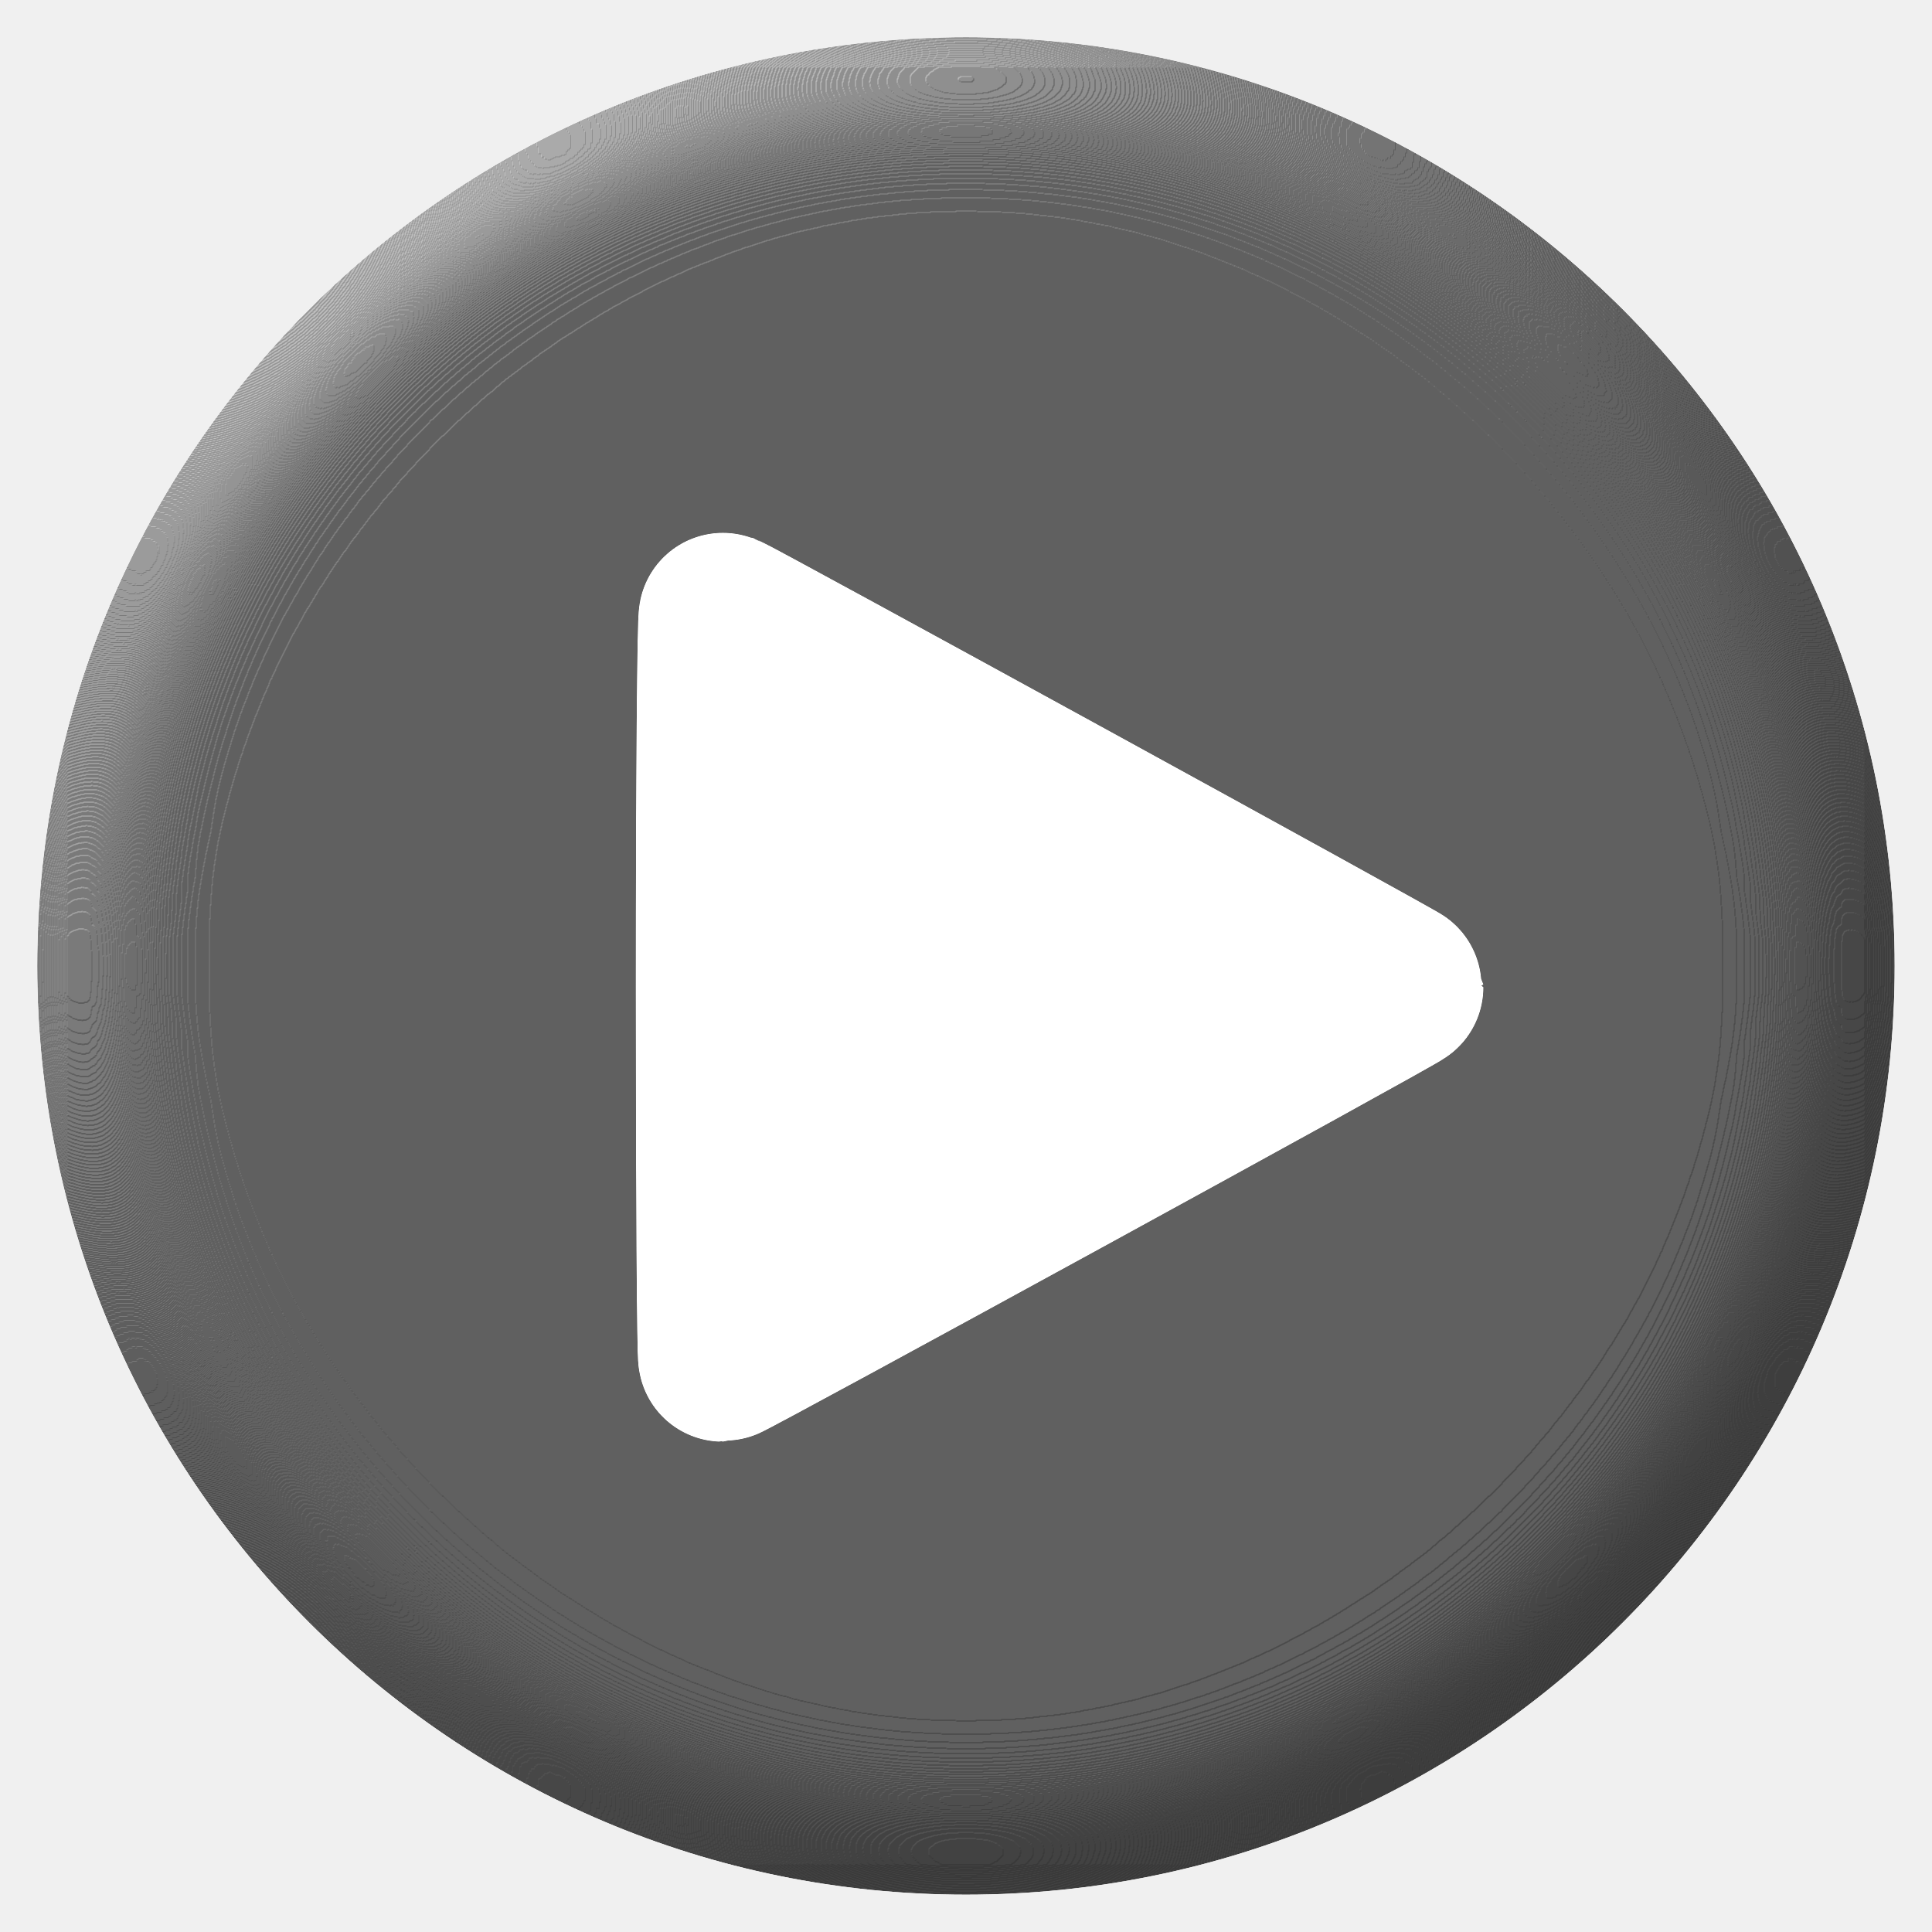
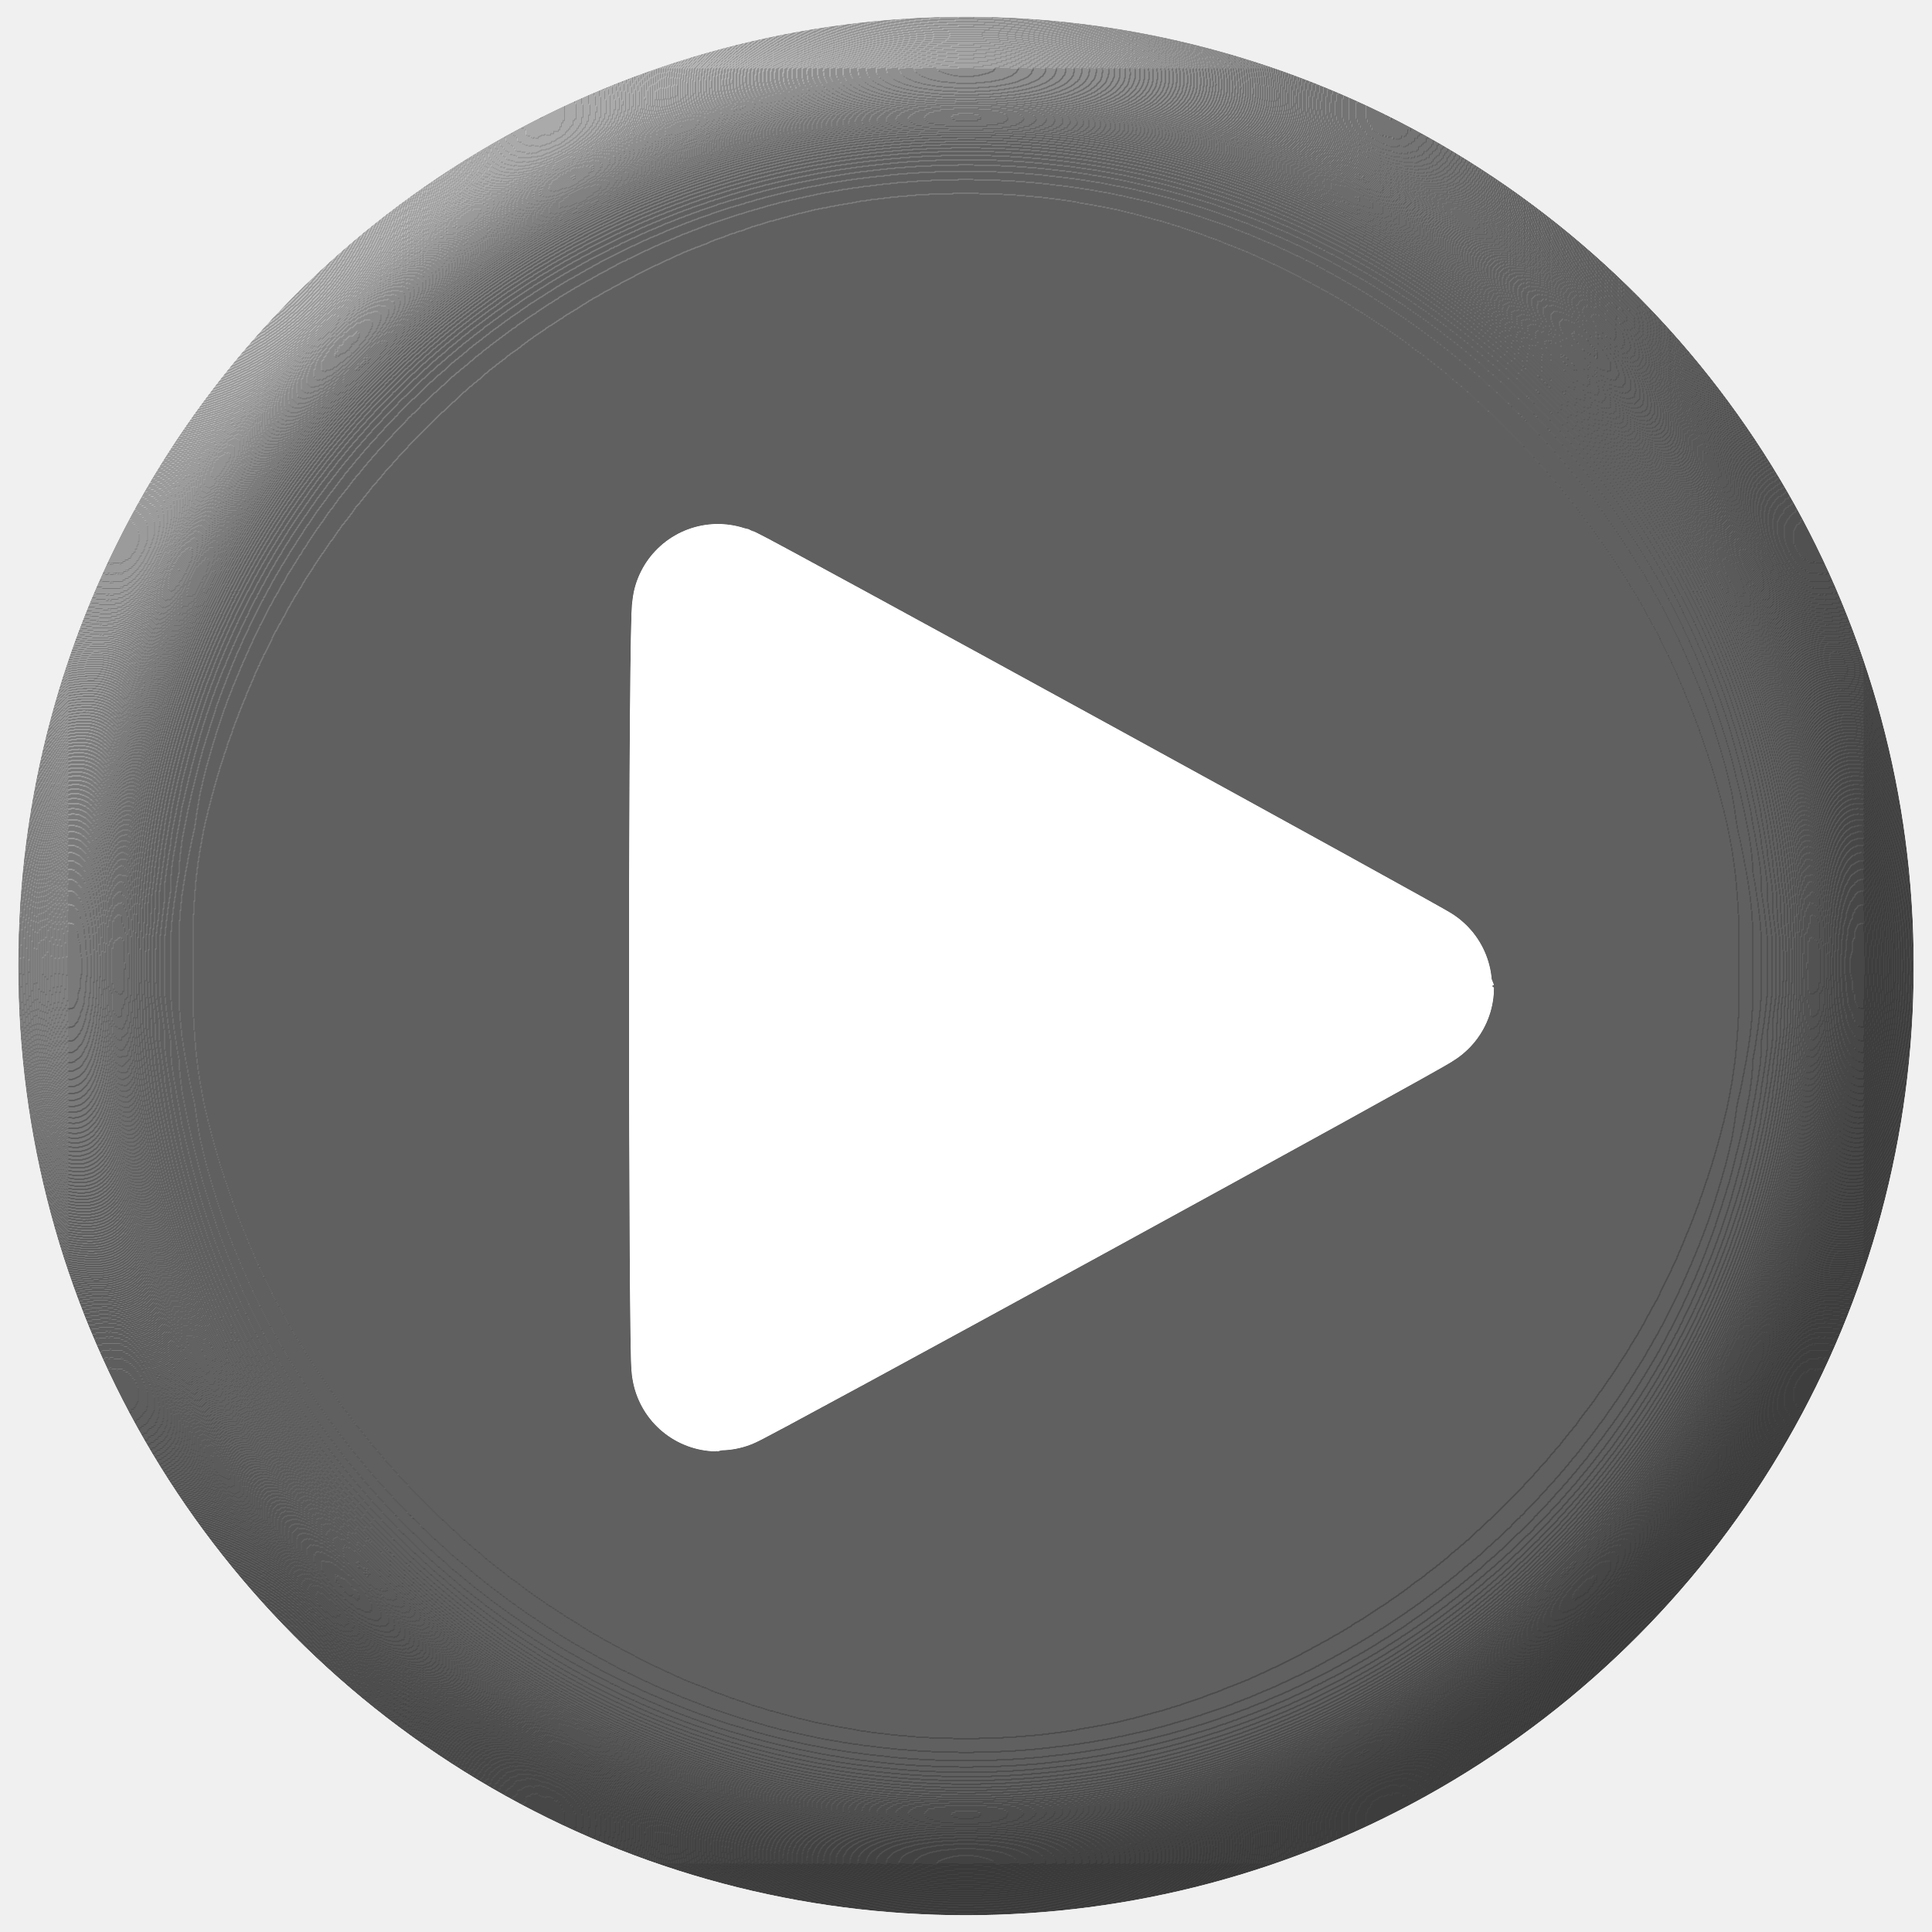
- <svg xmlns="http://www.w3.org/2000/svg" width="64px" height="64px" id="svg2985" version="1.1">
-   <defs id="defs2987">
-     <filter id="filter6770" color-interpolation-filters="sRGB">
-       <feGaussianBlur id="feGaussianBlur6772" result="result0" in="SourceAlpha" stdDeviation="24.468" />
-       <feSpecularLighting id="feSpecularLighting6774" specularExponent="20" specularConstant="0.88" surfaceScale="16.722" lighting-color="#ffffff" result="result1" in="result0">
-         <feDistantLight id="feDistantLight6776" azimuth="235" elevation="45" />
+ <svg xmlns="http://www.w3.org/2000/svg" version="1.1" width="64" height="64" id="svg4110">
+   <defs id="defs4112">
+     <filter color-interpolation-filters="sRGB" id="filter6770-2">
+       <feGaussianBlur stdDeviation="24.468" in="SourceAlpha" result="result0" id="feGaussianBlur6772-9" />
+       <feSpecularLighting in="result0" result="result1" lighting-color="#ffffff" surfaceScale="16.722" specularConstant="0.88" specularExponent="20" id="feSpecularLighting6774-8">
+         <feDistantLight elevation="45" azimuth="235" id="feDistantLight6776-9" />
      </feSpecularLighting>
-       <feComposite k4="0" k1="0" id="feComposite6778" in2="result1" k3="1" k2="1" operator="arithmetic" result="result4" in="SourceGraphic" />
-       <feComposite id="feComposite6780" in2="SourceAlpha" operator="in" result="result2" in="result4" />
+       <feComposite in2="result1" operator="arithmetic" k1="0" k2="1" k3="1" k4="0" in="SourceGraphic" result="result4" id="feComposite6778-6" />
+       <feComposite in2="SourceAlpha" operator="in" in="result4" result="result2" id="feComposite6780-5" />
    </filter>
  </defs>
  <g id="layer1">
-     <g id="g5587" transform="matrix(0.0966773,0,0,0.0966773,96.35717,-112.4164)" style="filter:url(#filter6770)">
-       <path transform="matrix(0.8490566,0,0,0.8490566,125.945,1301.006)" d="m -557.604,227.068 c 0,206.978 -167.789,374.767 -374.767,374.767 -206.978,0 -374.767,-167.789 -374.767,-374.767 0,-206.978 167.789,-374.767 374.767,-374.767 206.978,0 374.767,167.789 374.767,374.767 z" id="path4766" style="fill:#323232;fill-opacity:1;fill-rule:nonzero;stroke:#000048;stroke-width:0;stroke-linecap:butt;stroke-linejoin:round;stroke-miterlimit:4;stroke-opacity:1;stroke-dasharray:none;stroke-dashoffset:10" />
-       <path id="path3999-7" d="m -749.952,1500.823 c 0,-69.894 0.45,-126.91 1,-126.702 3.364,1.271 231.628,126.364 231.648,126.948 0.025,0.752 -230.444,126.834 -231.844,126.834 -0.442,0 -0.804,-57.186 -0.804,-127.08 z" style="fill:#ffffff;fill-opacity:1;fill-rule:nonzero;stroke:#ffffff;stroke-width:57.72;stroke-linecap:round;stroke-linejoin:round;stroke-miterlimit:4;stroke-opacity:1;stroke-dasharray:none;stroke-dashoffset:10" />
+     <g transform="matrix(0.09865868,0,0,0.09865868,97.67616,-115.3762)" id="g5587" style="filter:url(#filter6770-2)">
+       <path d="m -557.604,227.068 a 374.767,374.767 0 1 1 -749.533,0 374.767,374.767 0 1 1 749.533,0 z" transform="matrix(0.8490566,0,0,0.8490566,125.945,1301.006)" id="path4766" style="fill:#323232;fill-opacity:1;fill-rule:nonzero;stroke:#000048;stroke-width:0;stroke-linecap:butt;stroke-linejoin:round;stroke-miterlimit:4;stroke-opacity:1;stroke-dasharray:none;stroke-dashoffset:10" />
+       <path d="m -749.952,1500.823 c 0,-69.894 0.45,-126.91 1,-126.702 3.364,1.271 231.628,126.364 231.648,126.948 0.025,0.752 -230.444,126.834 -231.844,126.834 -0.442,0 -0.804,-57.186 -0.804,-127.08 z" id="path3999-7" style="fill:#ffffff;fill-opacity:1;fill-rule:nonzero;stroke:#ffffff;stroke-width:57.72;stroke-linecap:round;stroke-linejoin:round;stroke-miterlimit:4;stroke-opacity:1;stroke-dasharray:none;stroke-dashoffset:10" />
    </g>
  </g>
</svg>
